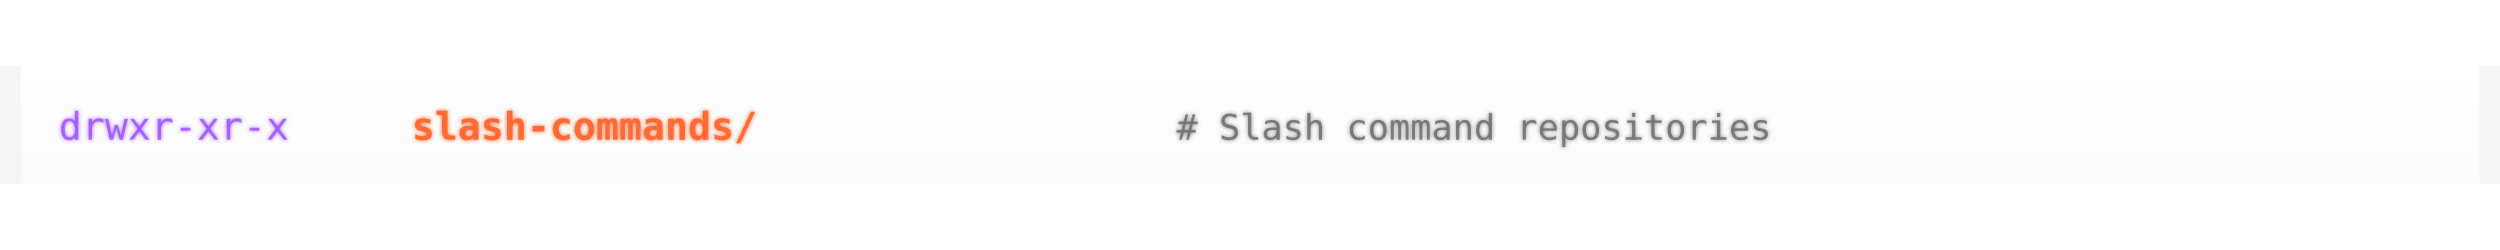
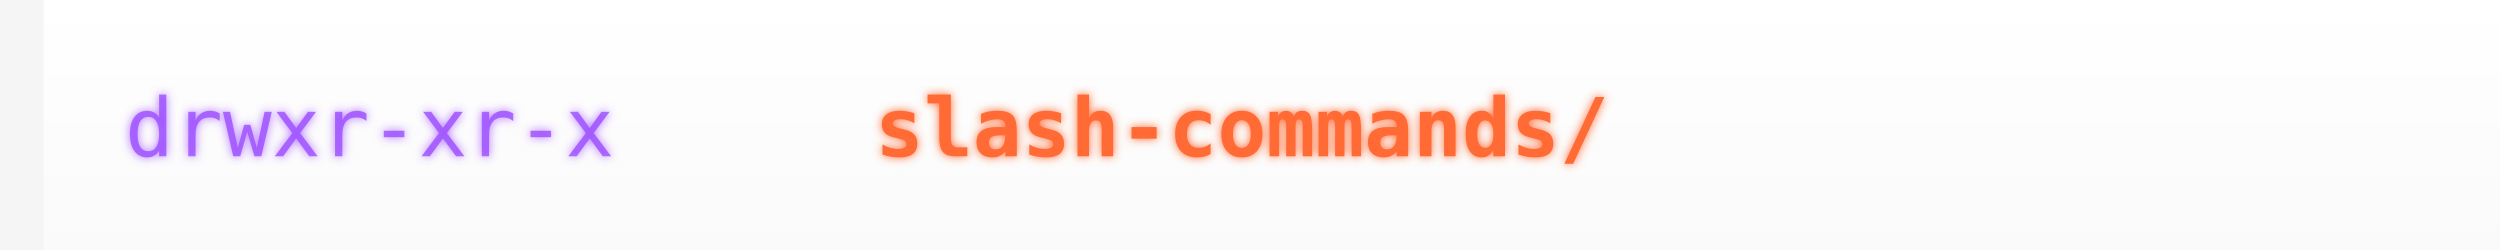
- <svg xmlns="http://www.w3.org/2000/svg" width="400" height="40" preserveAspectRatio="xMinYMid meet" viewBox="0 0 850 40">
+ <svg xmlns="http://www.w3.org/2000/svg" width="400" height="40" preserveAspectRatio="xMinYMid meet" viewBox="0 0 400 40">
  <defs>
    <filter id="textGlow">
      <feGaussianBlur stdDeviation="0.8" result="coloredBlur" />
      <feMerge>
        <feMergeNode in="coloredBlur" />
        <feMergeNode in="SourceGraphic" />
      </feMerge>
    </filter>
    <linearGradient id="bgGrad" x1="0%" y1="0%" x2="0%" y2="100%">
      <stop offset="0%" style="stop-color:#ffffff;stop-opacity:1" />
      <stop offset="100%" style="stop-color:#fafafa;stop-opacity:1" />
    </linearGradient>
  </defs>
  <rect width="850" height="40" fill="#f5f5f5" />
  <rect x="7" y="0" width="836" height="40" fill="url(#bgGrad)" />
  <rect x="7" y="0" width="836" height="40" fill="#FF6B35" opacity="0">
    <animate attributeName="opacity" values="0;0.03;0" dur="2s" repeatCount="indefinite" />
  </rect>
  <g filter="url(#textGlow)">
    <text x="20" y="25" font-family="monospace" font-size="13" fill="#9C4EFF" opacity="0.8">
      drwxr-xr-x
    </text>
    <text x="140" y="25" font-family="monospace" font-size="13" fill="#FF6B35" font-weight="bold">
      slash-commands/
      <animate attributeName="opacity" values="1;0.92;1" dur="0.1s" repeatCount="indefinite" />
    </text>
    <text x="400" y="25" font-family="monospace" font-size="12" fill="#666666" opacity="0.8">
      # Slash command repositories
    </text>
  </g>
</svg>
